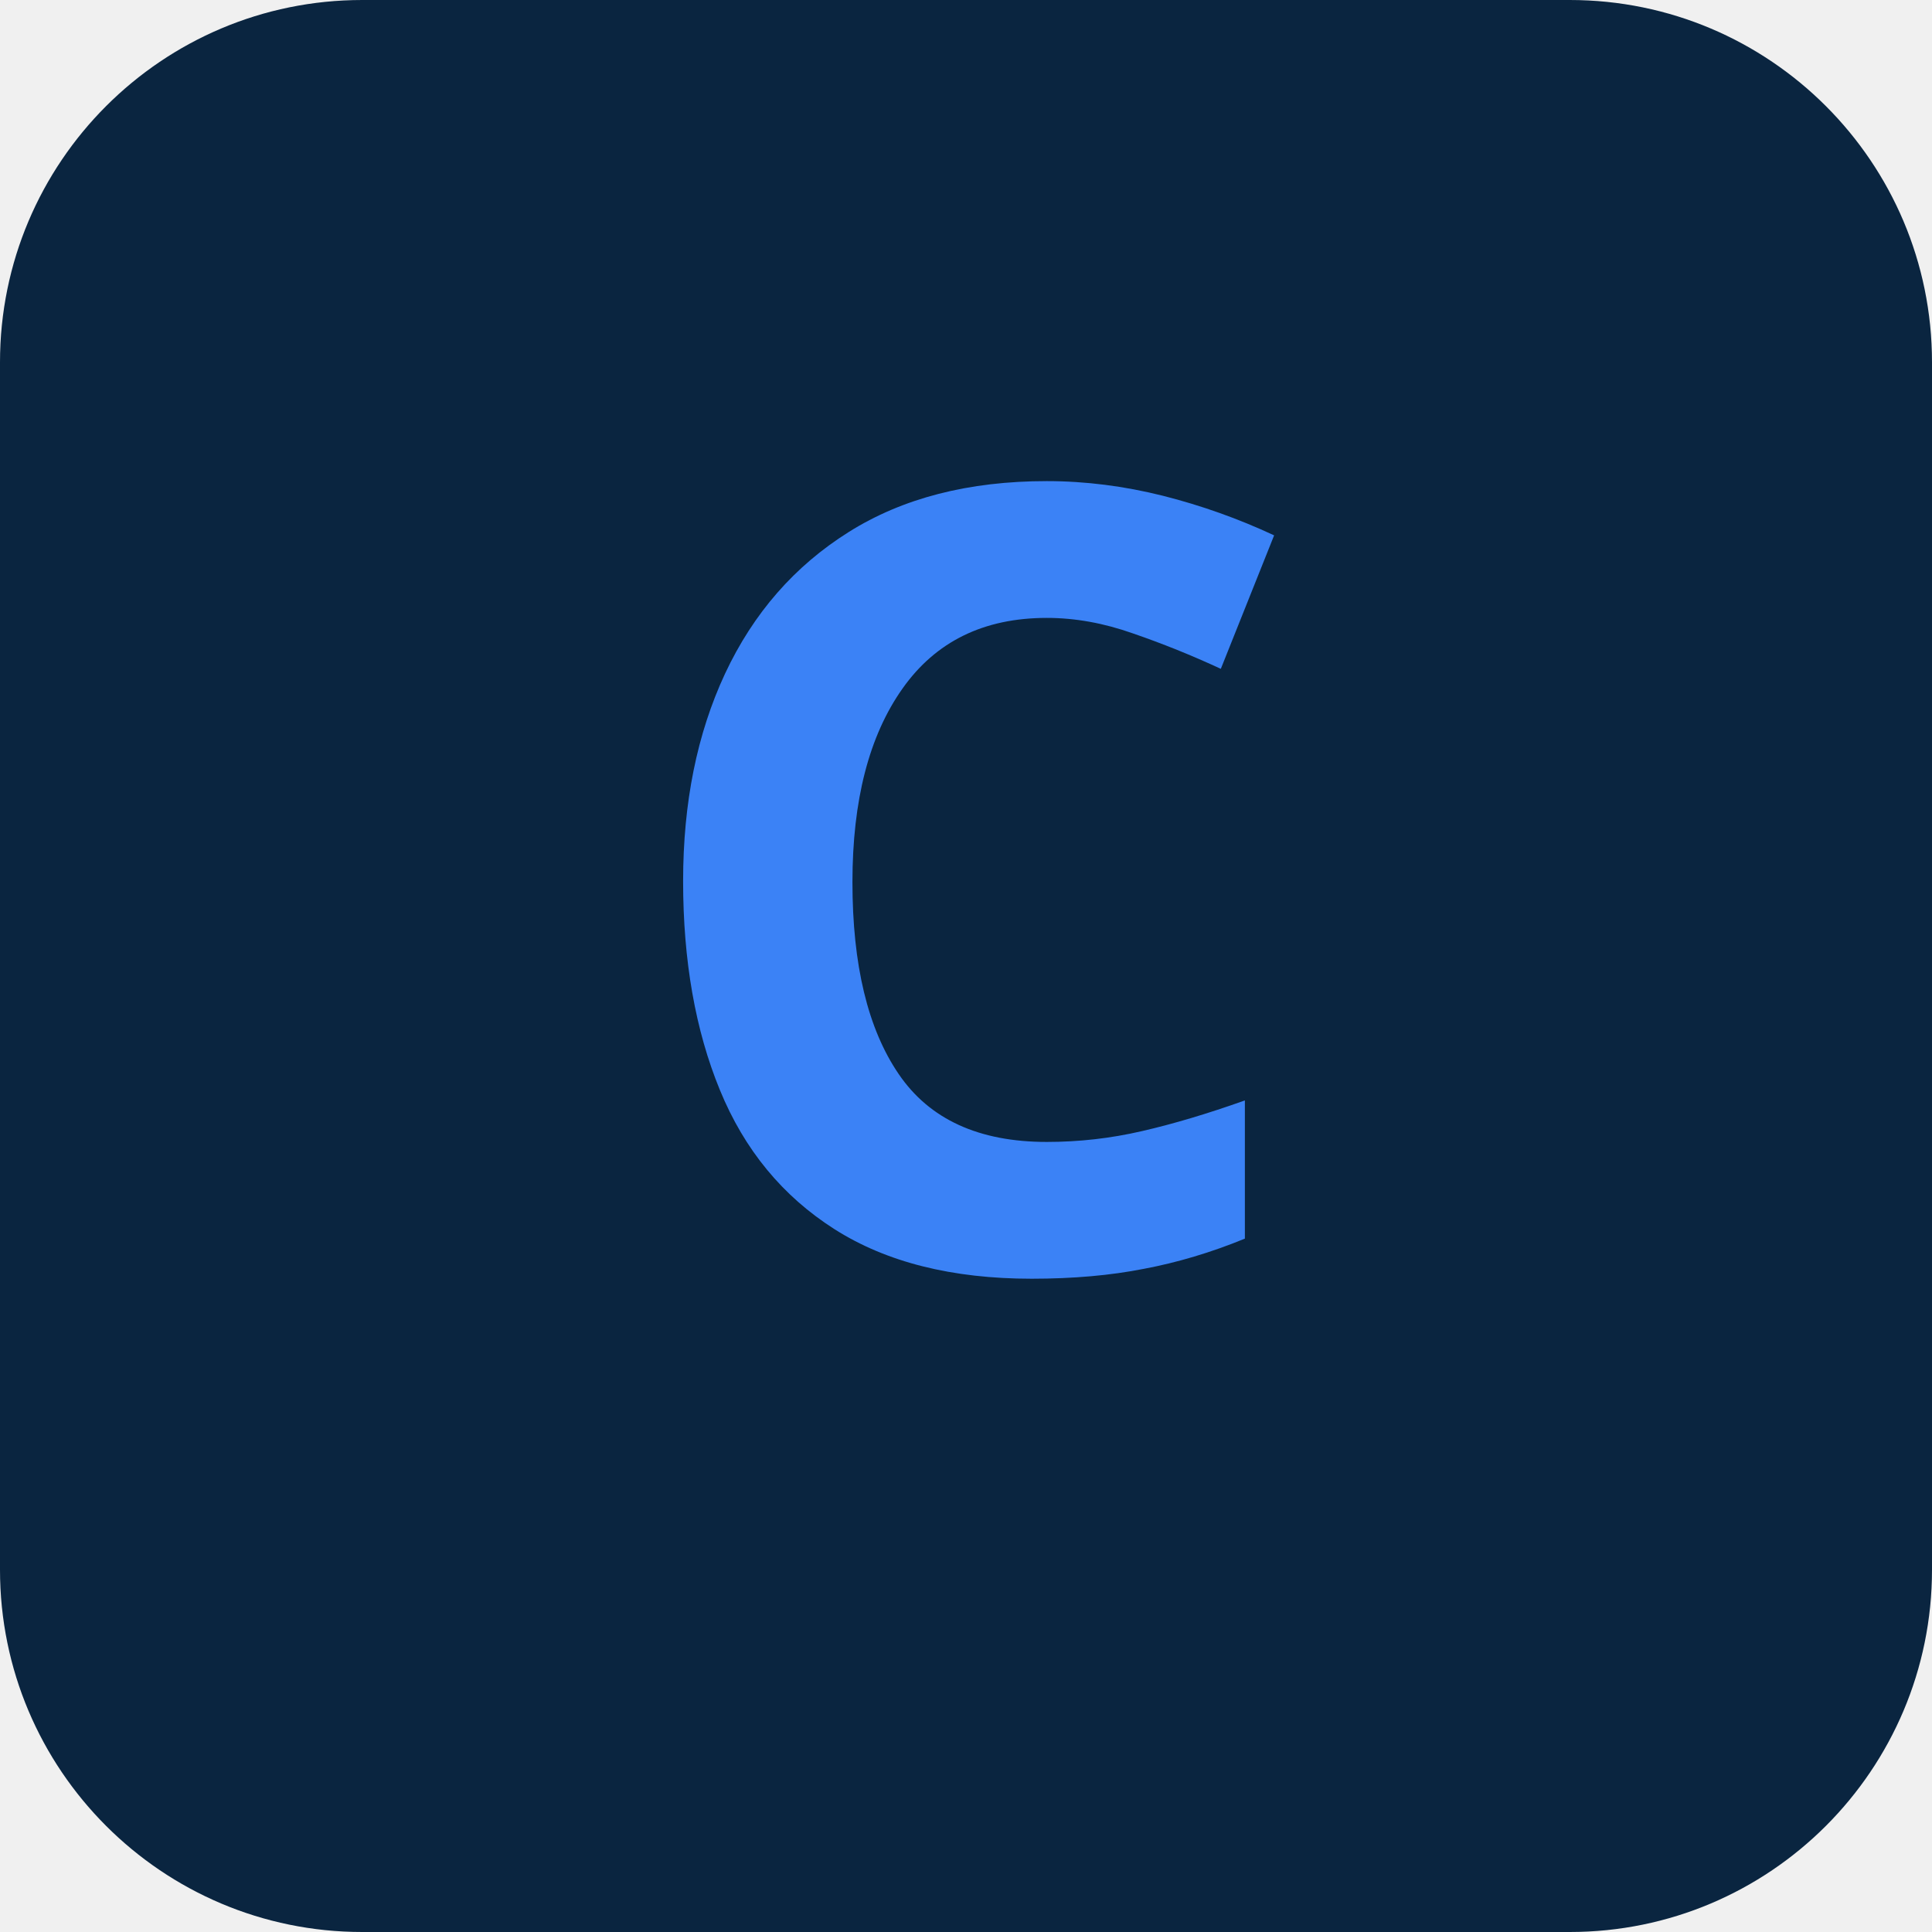
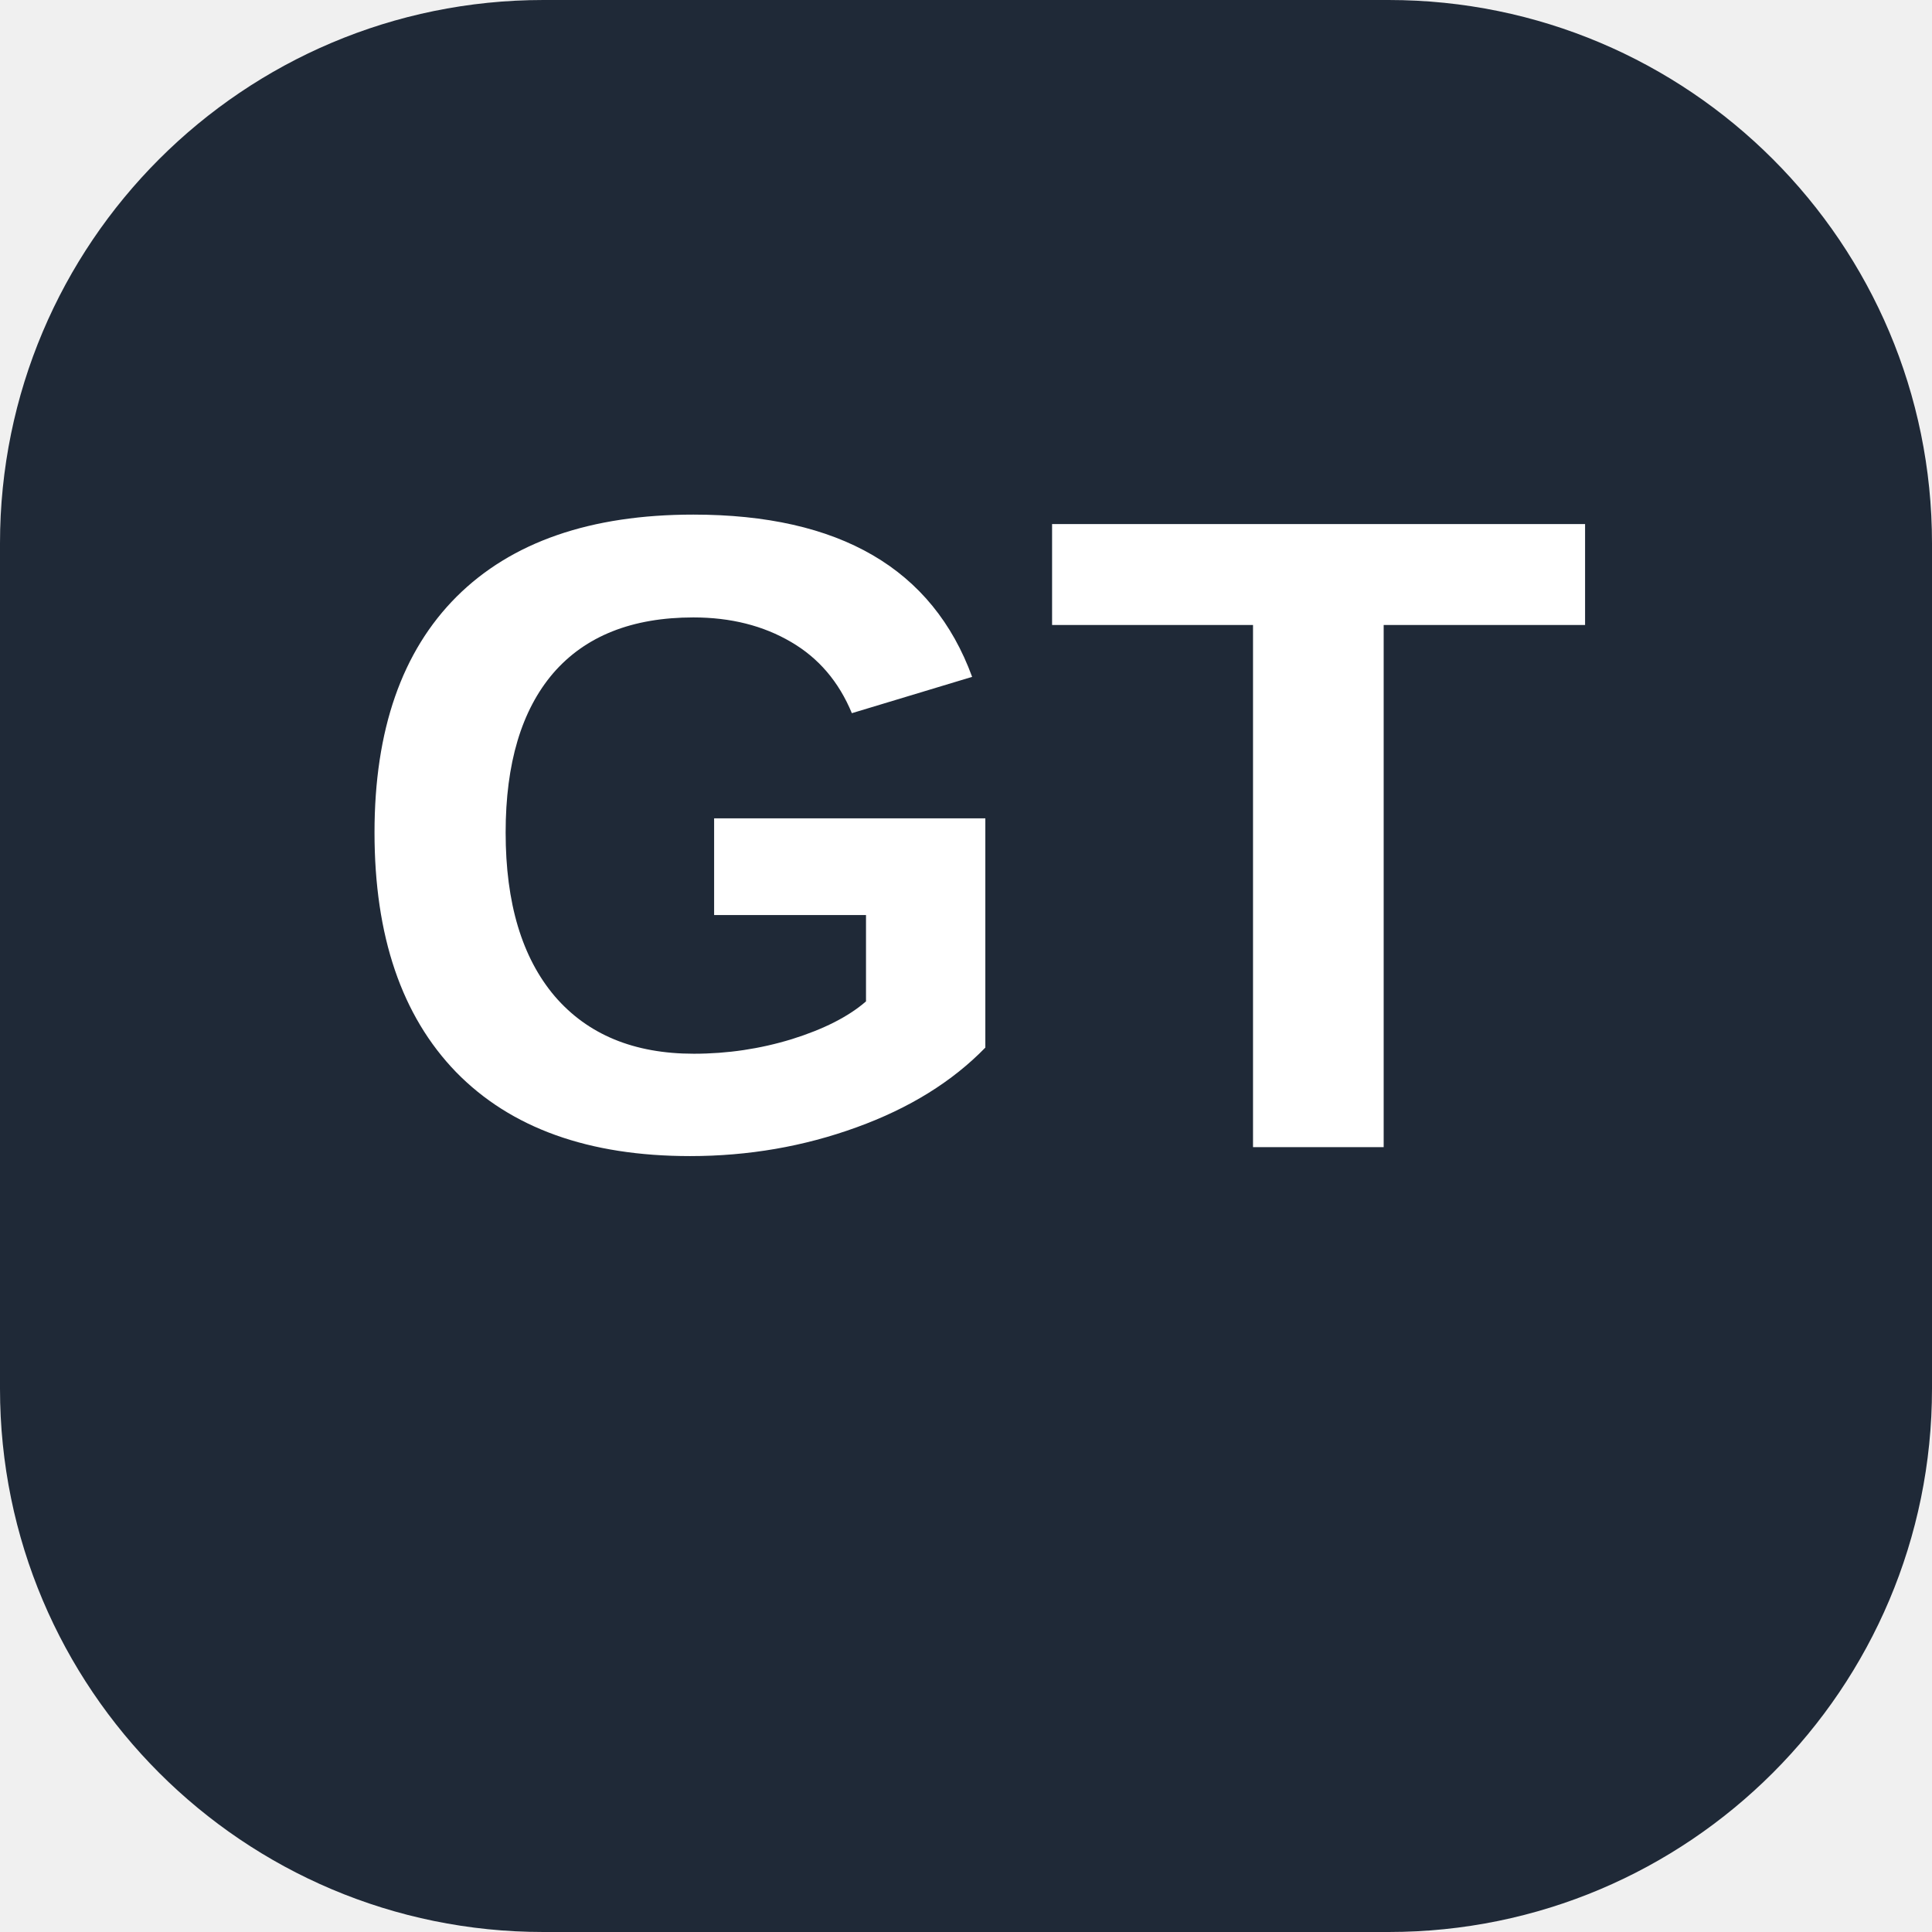
- <svg xmlns="http://www.w3.org/2000/svg" viewBox="0 0 64 64">
-   <rect width="64" height="64" rx="12" fill="#0A2540" />
-   <text x="32" y="42" font-family="system-ui,sans-serif" font-size="36" font-weight="700" text-anchor="middle" fill="#3B82F6">C</text>
+ <svg xmlns="http://www.w3.org/2000/svg" viewBox="0 0 64 64" width="64" height="64">
+   <rect width="64" height="64" rx="18" fill="#1F2937" />
+   <text x="32" y="38" font-family="Arial,Helvetica,sans-serif" font-size="30" font-weight="900" text-anchor="middle" fill="#FFFFFF">GT</text>
</svg>
